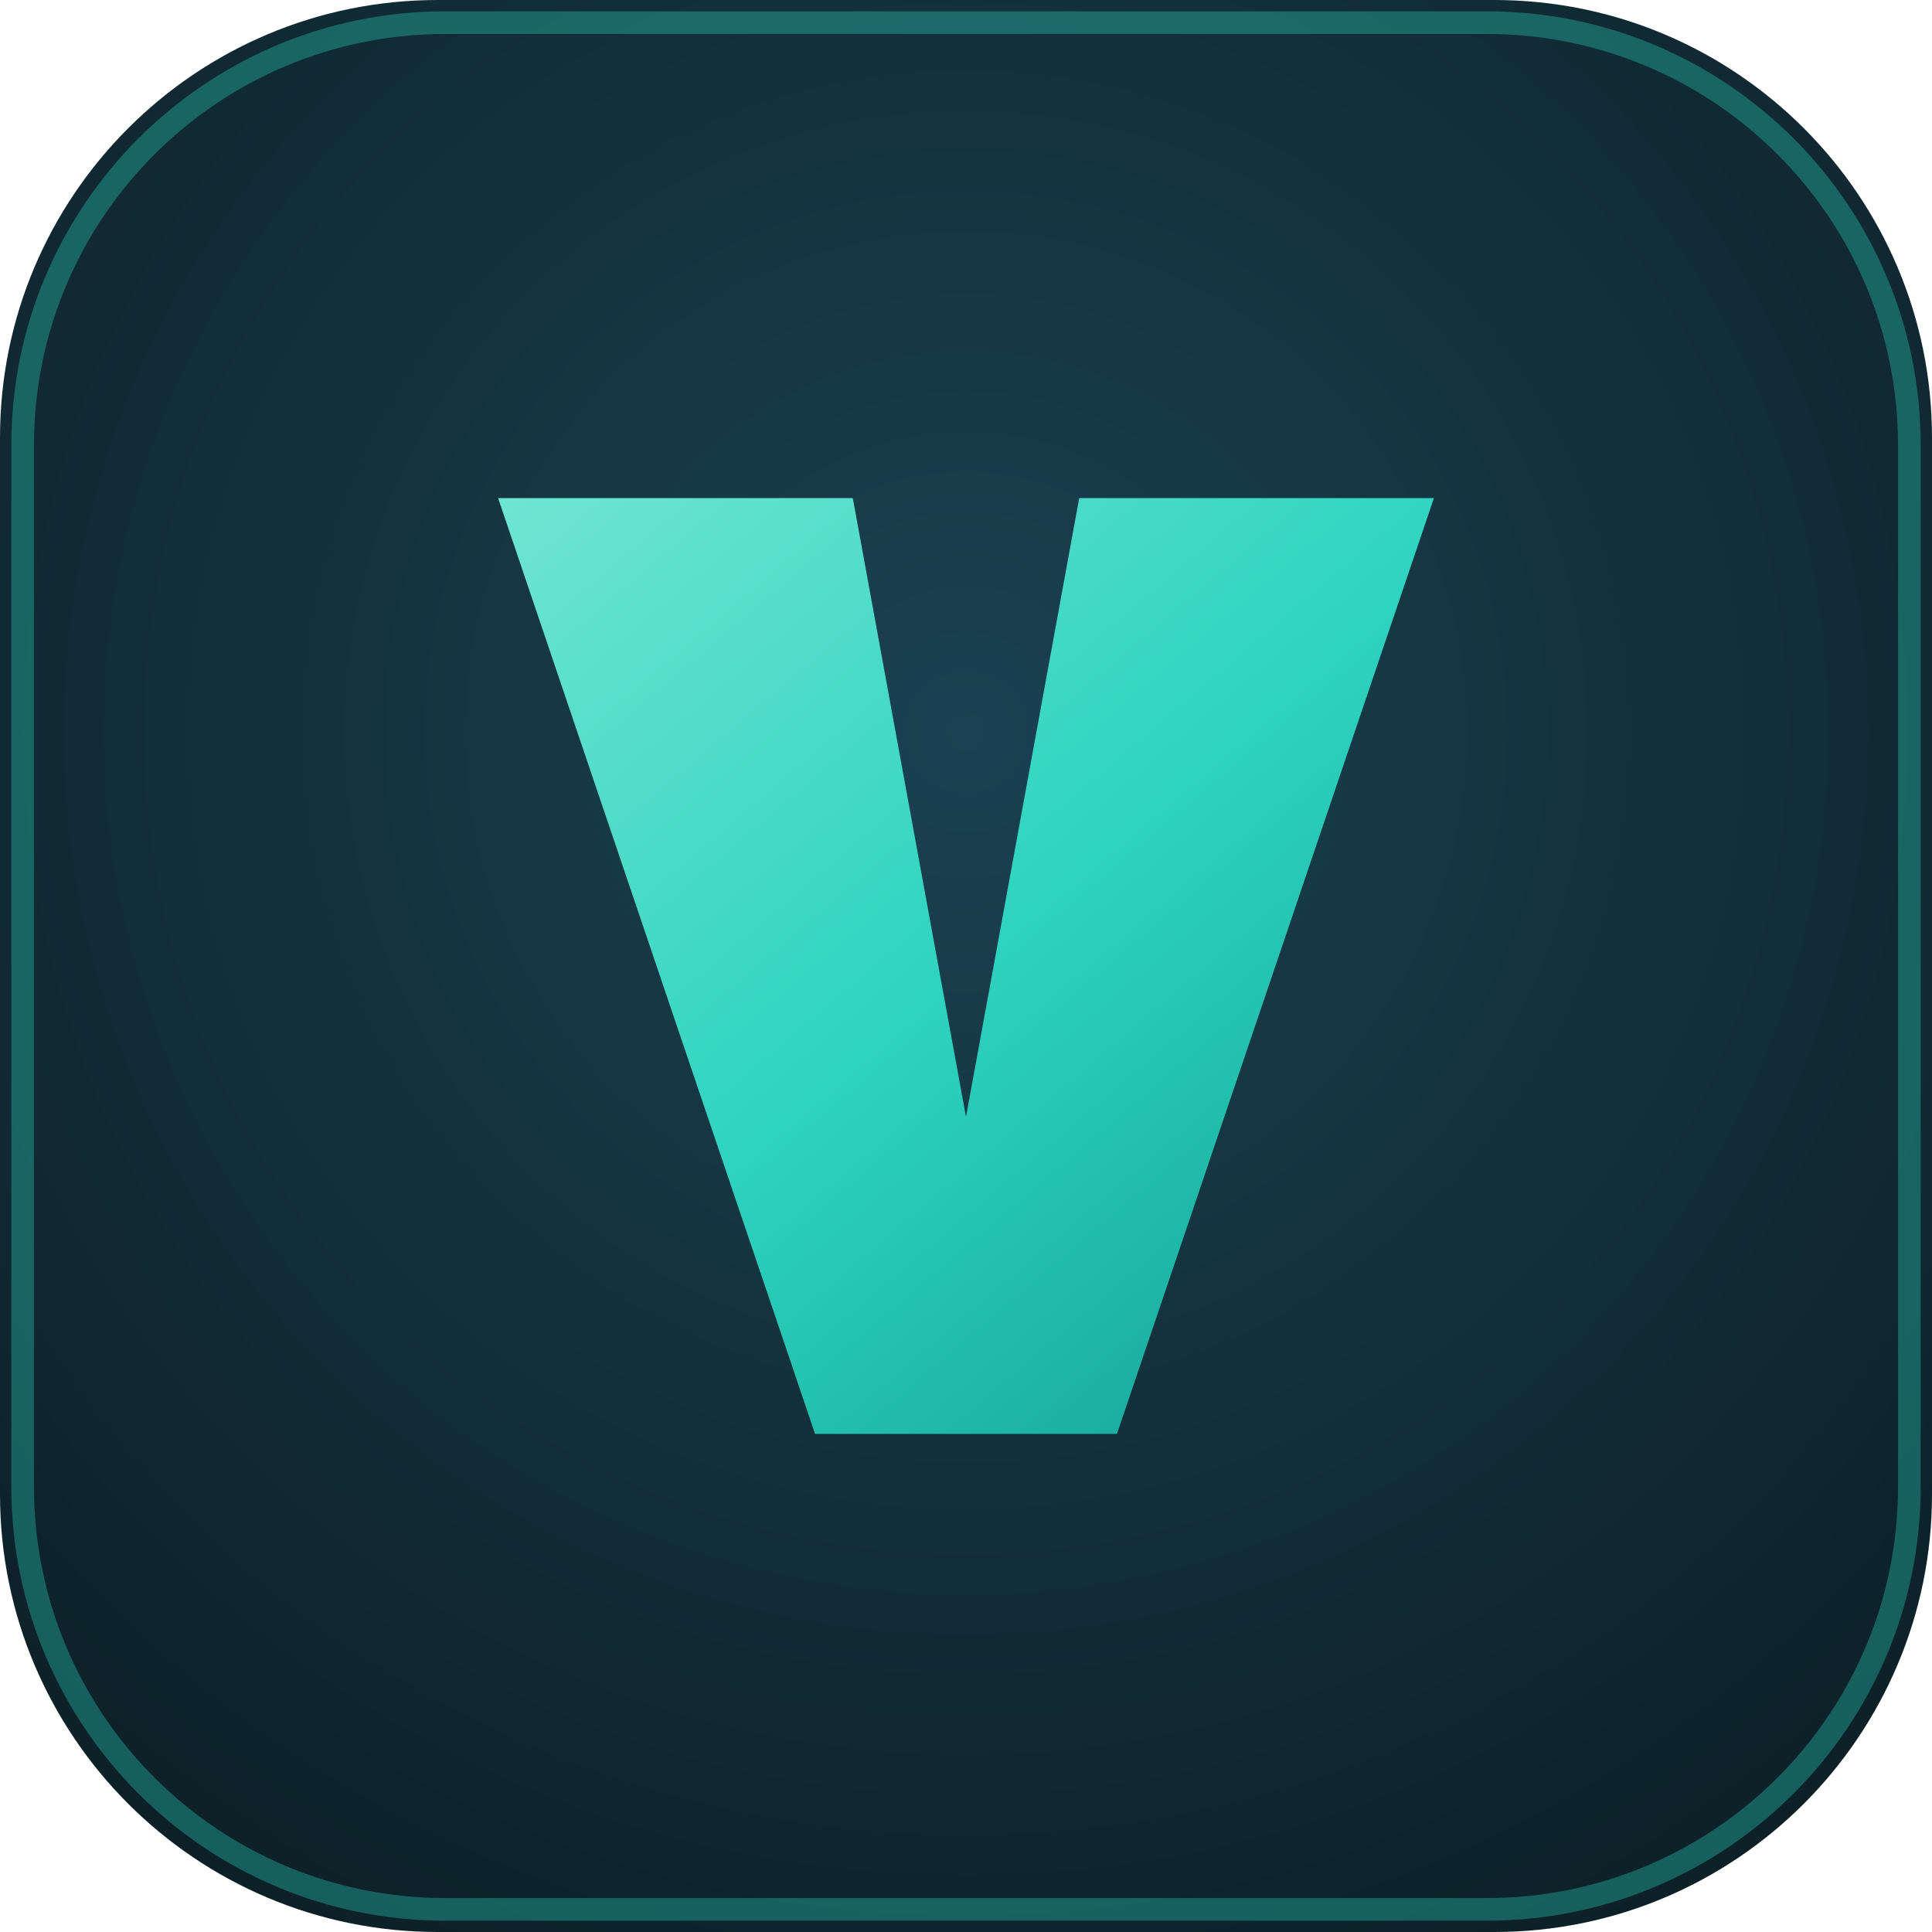
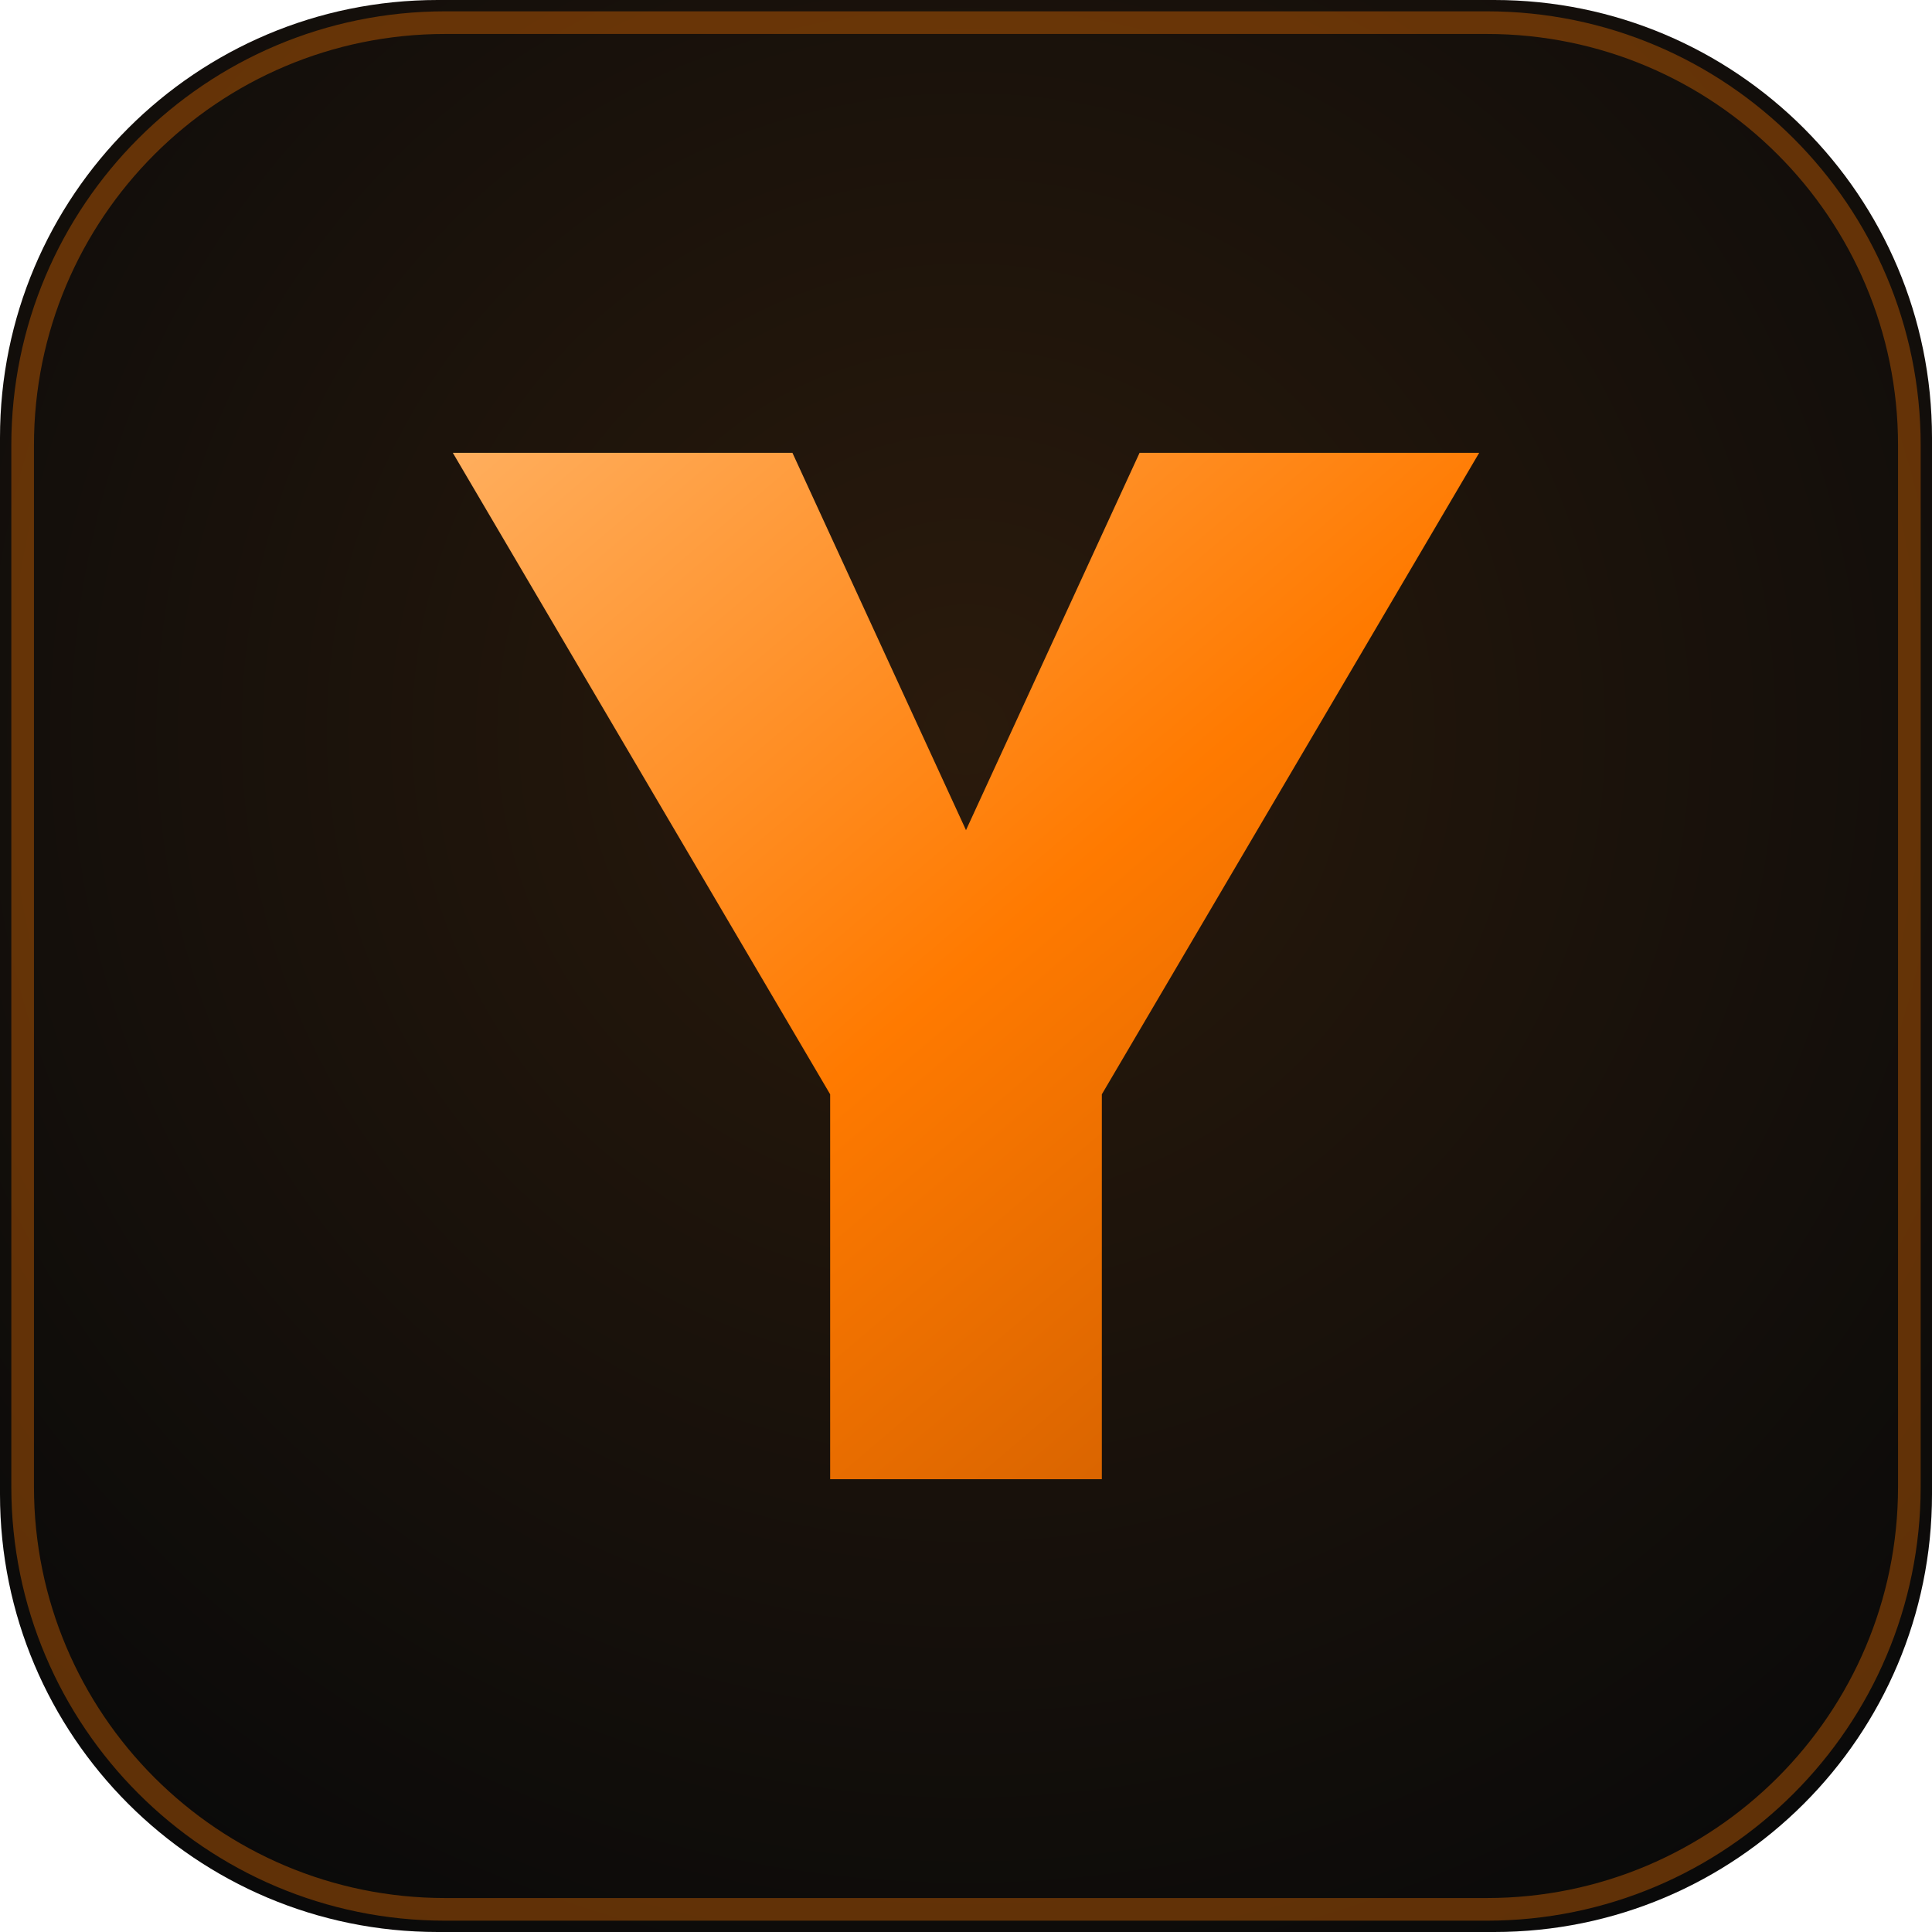
<svg xmlns="http://www.w3.org/2000/svg" width="512" height="512" viewBox="0 0 512 512" fill="none">
  <defs>
    <linearGradient id="azure" x1="120" y1="96" x2="392" y2="416" gradientUnits="userSpaceOnUse">
-       <stop stop-color="#7DE8D8" />
-       <stop offset="0.5" stop-color="#2DD4BF" />
-       <stop offset="1" stop-color="#0D9488" />
+       <stop stop-color="#FFB366" />
+       <stop offset="0.5" stop-color="#FF7A00" />
+       <stop offset="1" stop-color="#C25700" />
    </linearGradient>
    <radialGradient id="glow" cx="0.5" cy="0.38" r="0.7">
-       <stop stop-color="#1A4252" />
-       <stop offset="1" stop-color="#0C2027" />
+       <stop stop-color="#2A1A0C" />
+       <stop offset="1" stop-color="#0A0A0A" />
    </radialGradient>
  </defs>
  <rect width="512" height="512" rx="116" fill="url(#glow)" />
-   <rect x="6" y="6" width="500" height="500" rx="112" fill="none" stroke="#2DD4BF" stroke-opacity="0.35" stroke-width="6" />
+   <rect x="6" y="6" width="500" height="500" rx="112" fill="none" stroke="#FF7A00" stroke-opacity="0.35" stroke-width="6" />
  <g fill="url(#azure)">
-     <path d="M132 132 L226 132 L256 296 L286 132 L380 132 L296 380 L216 380 Z" />
+     <path d="M120 120 L210 120 L256 220 L302 120 L392 120 L292 290 L292 392 L220 392 L220 290 Z" />
  </g>
</svg>
